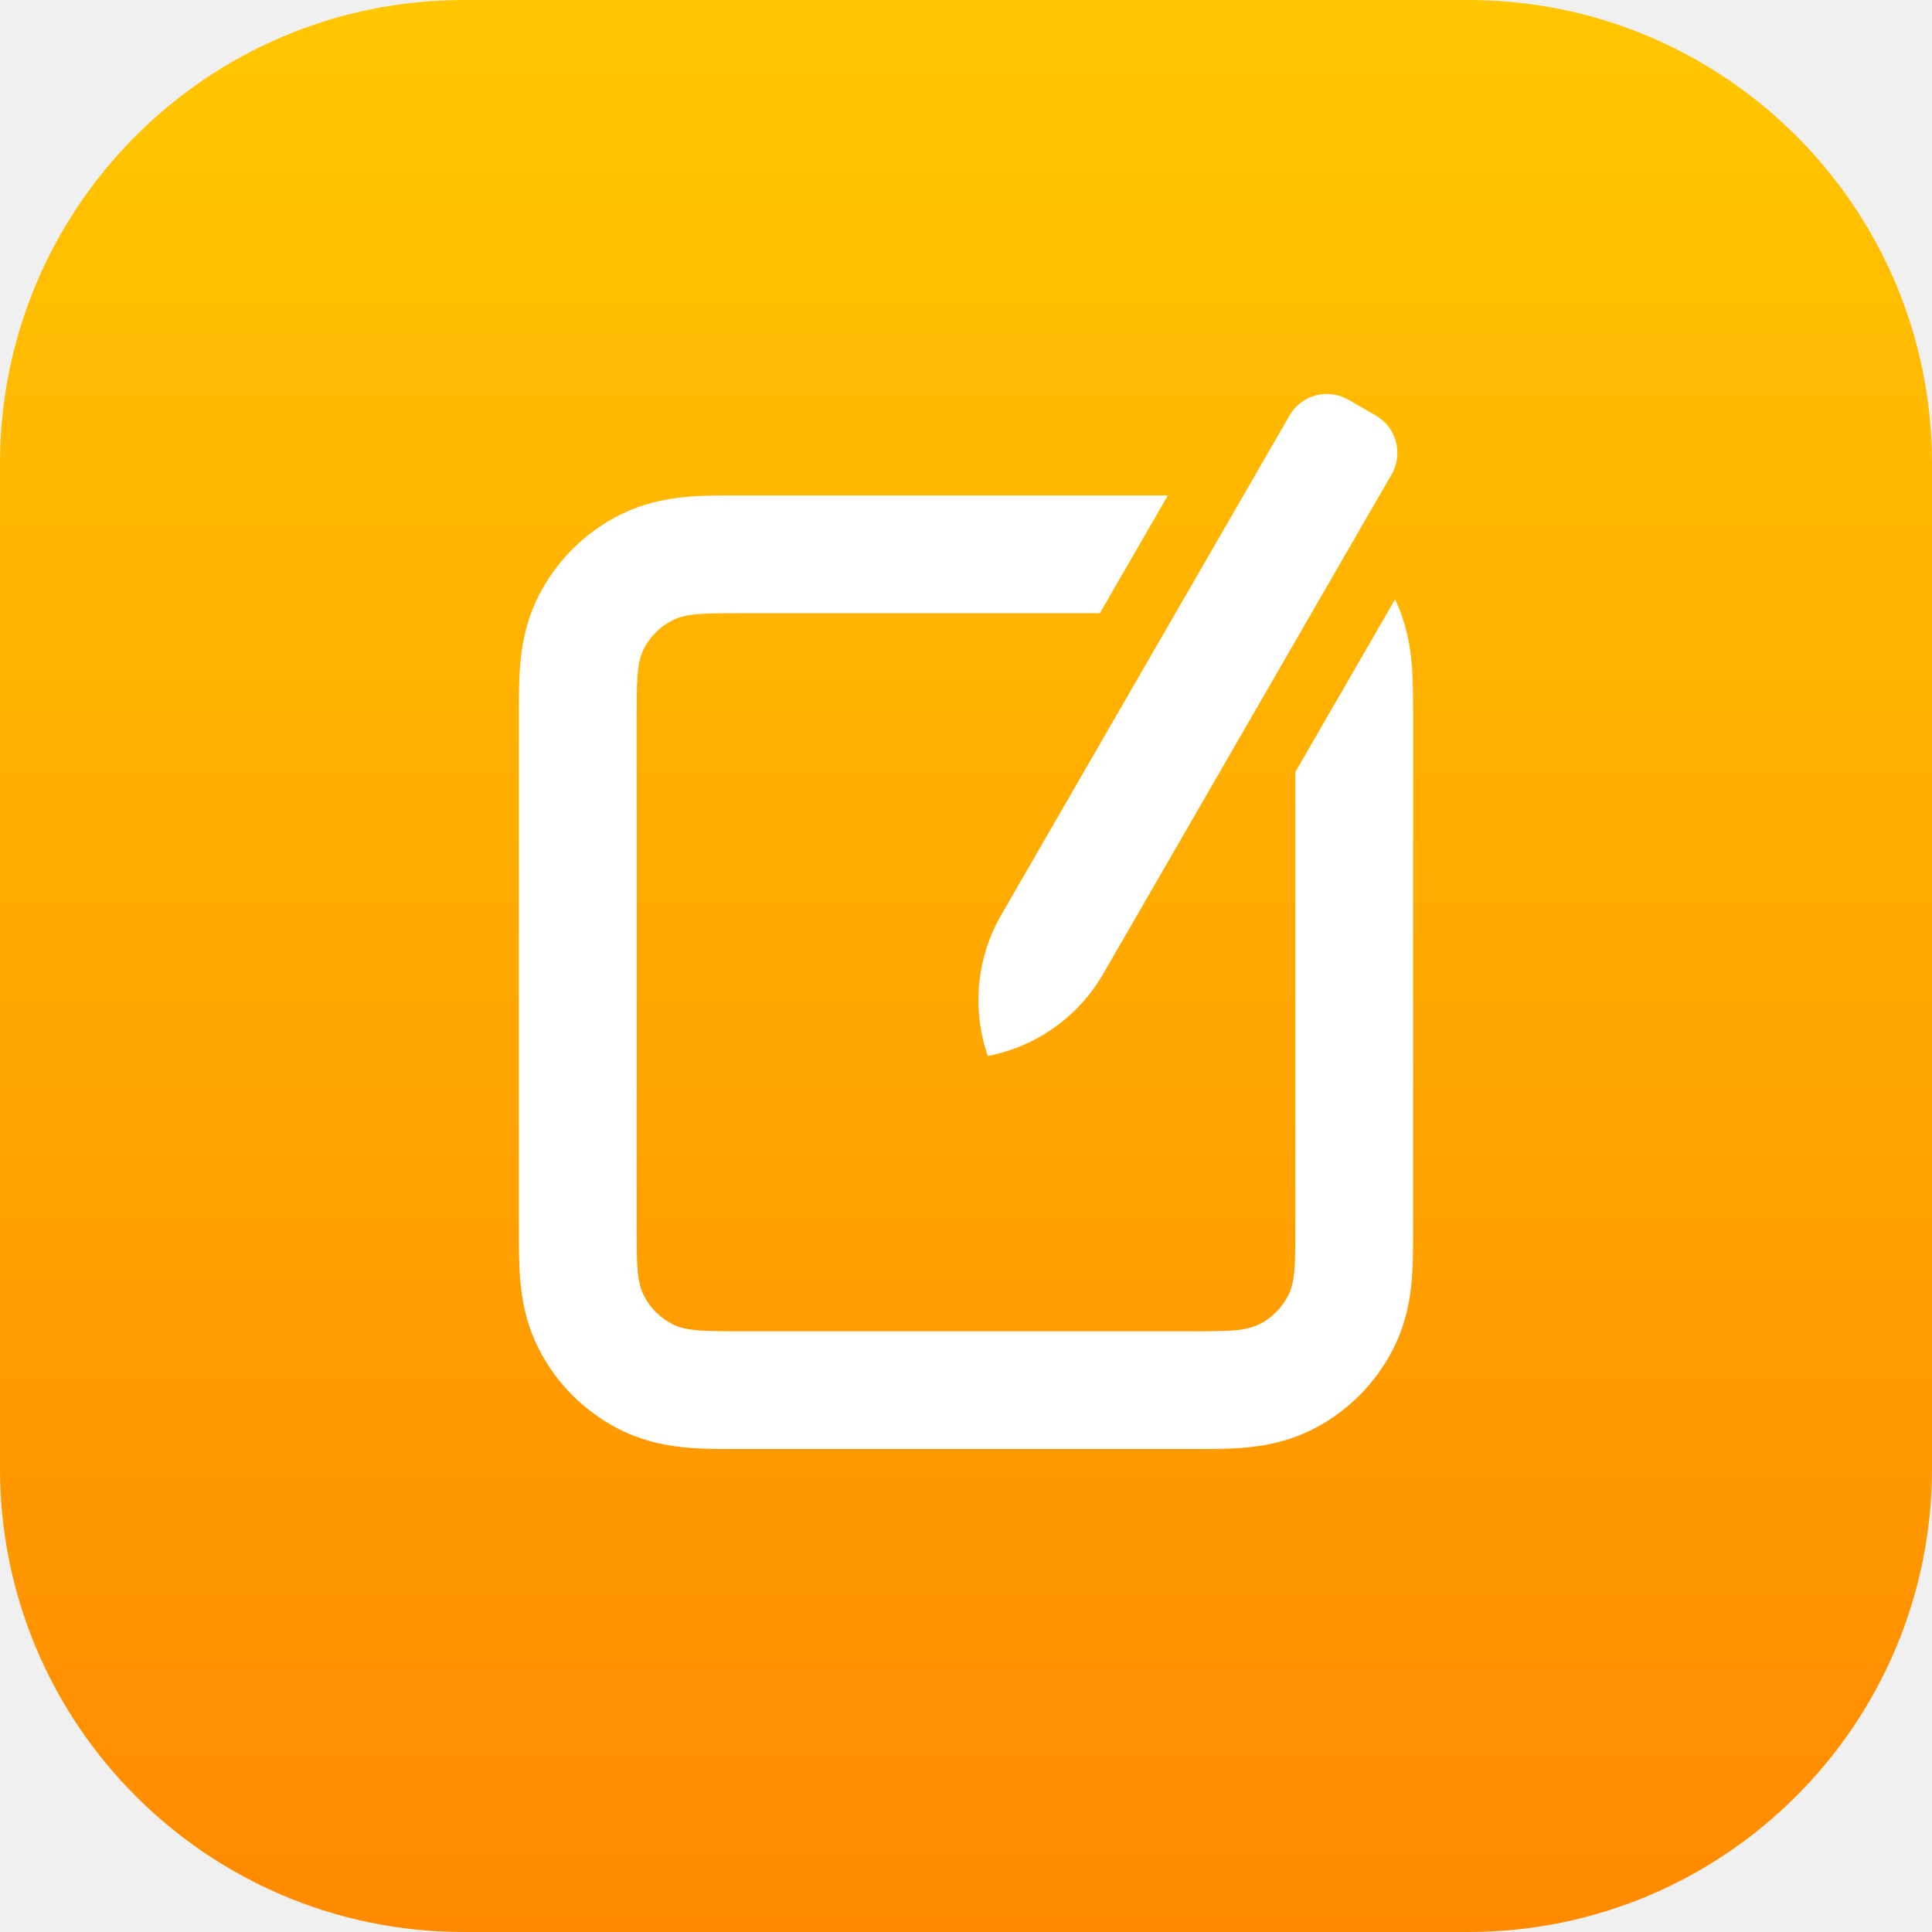
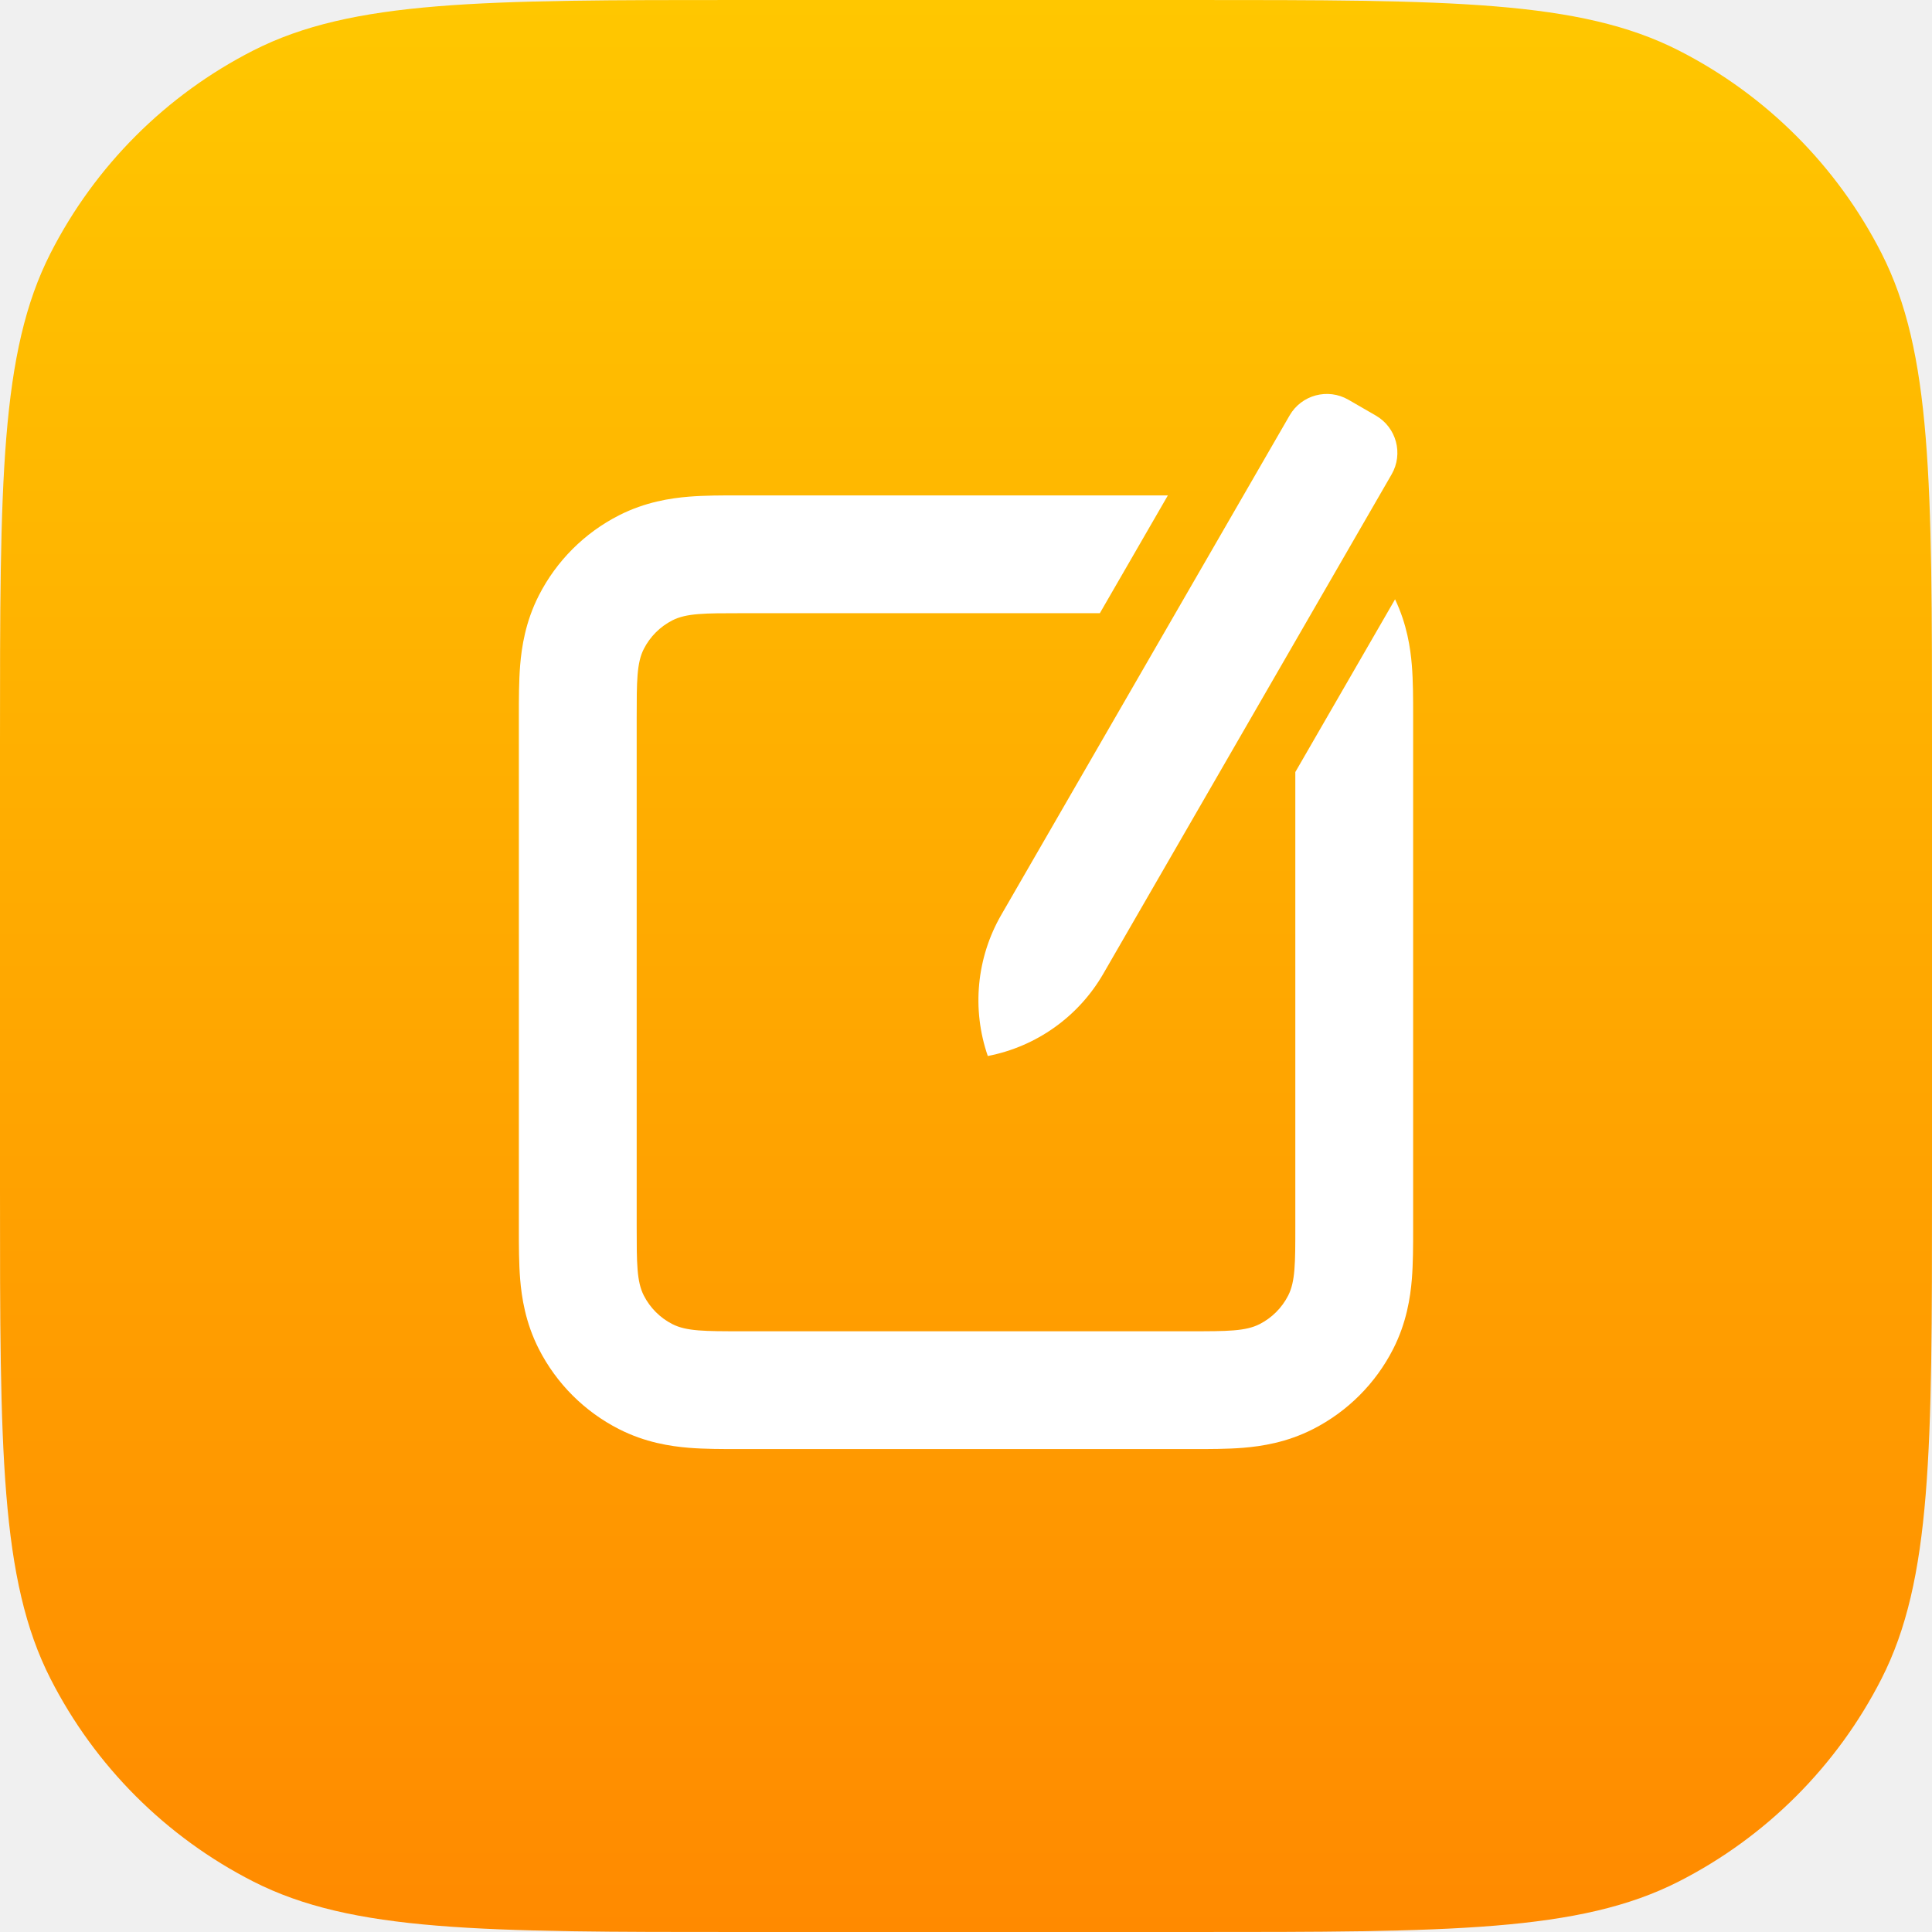
<svg xmlns="http://www.w3.org/2000/svg" width="128" height="128" viewBox="0 0 128 128" fill="none">
-   <rect width="128" height="128" rx="30.72" fill="url(#paint0_linear)" />
+   <path d="M0 49.152C0 31.947 0 23.345 3.348 16.773C6.294 10.993 10.993 6.294 16.773 3.348C23.345 0 31.947 0 49.152 0H78.848C96.053 0 104.655 0 111.227 3.348C117.007 6.294 121.706 10.993 124.652 16.773C128 23.345 128 31.947 128 49.152V78.848C128 96.053 128 104.655 124.652 111.227C121.706 117.007 117.007 121.706 111.227 124.652C104.655 128 96.053 128 78.848 128H49.152C31.947 128 23.345 128 16.773 124.652C10.993 121.706 6.294 117.007 3.348 111.227C0 104.655 0 96.053 0 78.848V49.152Z" fill="url(#paint0_linear)" />
  <path fill-rule="evenodd" clip-rule="evenodd" d="M65.444 69.963C64.372 66.862 64.699 63.448 66.34 60.606L85.439 27.526C86.226 26.162 87.969 25.695 89.333 26.482L91.155 27.534C92.518 28.322 92.986 30.065 92.198 31.428L73.099 64.509C71.459 67.351 68.666 69.341 65.444 69.963V69.963V69.963Z" fill="white" />
  <path d="M77.375 32.821L48.928 32.821C47.885 32.821 46.686 32.82 45.636 32.906C44.43 33.005 42.753 33.254 41.006 34.144C38.721 35.308 36.864 37.166 35.7 39.45C34.809 41.198 34.56 42.875 34.461 44.081C34.376 45.13 34.376 46.33 34.376 47.373L34.376 81.453C34.376 82.496 34.376 83.695 34.461 84.745C34.56 85.951 34.809 87.628 35.7 89.376C36.864 91.66 38.721 93.517 41.006 94.681C42.753 95.572 44.43 95.821 45.636 95.92C46.686 96.006 47.885 96.005 48.928 96.005H79.072C80.115 96.005 81.314 96.006 82.364 95.92C83.57 95.821 85.247 95.572 86.994 94.681C89.279 93.517 91.136 91.66 92.3 89.376C93.191 87.628 93.44 85.951 93.539 84.745C93.624 83.696 93.624 82.496 93.624 81.453V47.373C93.624 46.33 93.624 45.13 93.539 44.081C93.445 42.934 93.215 41.361 92.426 39.706L85.818 51.151V81.262C85.818 83.69 85.818 84.904 85.346 85.832C84.93 86.648 84.267 87.311 83.451 87.727C82.523 88.2 81.309 88.2 78.88 88.2H49.12C46.691 88.2 45.477 88.2 44.549 87.727C43.733 87.311 43.07 86.648 42.654 85.832C42.182 84.904 42.182 83.69 42.182 81.262V47.564C42.182 45.136 42.182 43.921 42.654 42.994C43.07 42.178 43.733 41.515 44.549 41.099C45.477 40.626 46.691 40.626 49.12 40.626H72.868L77.375 32.821Z" fill="white" />
  <defs>
    <linearGradient id="paint0_linear" x1="64" y1="0" x2="64" y2="128" gradientUnits="userSpaceOnUse">
      <stop stop-color="#FFC700" />
      <stop offset="0" stop-color="#FFC700" />
      <stop offset="1" stop-color="#FF8A00" />
    </linearGradient>
  </defs>
</svg>
